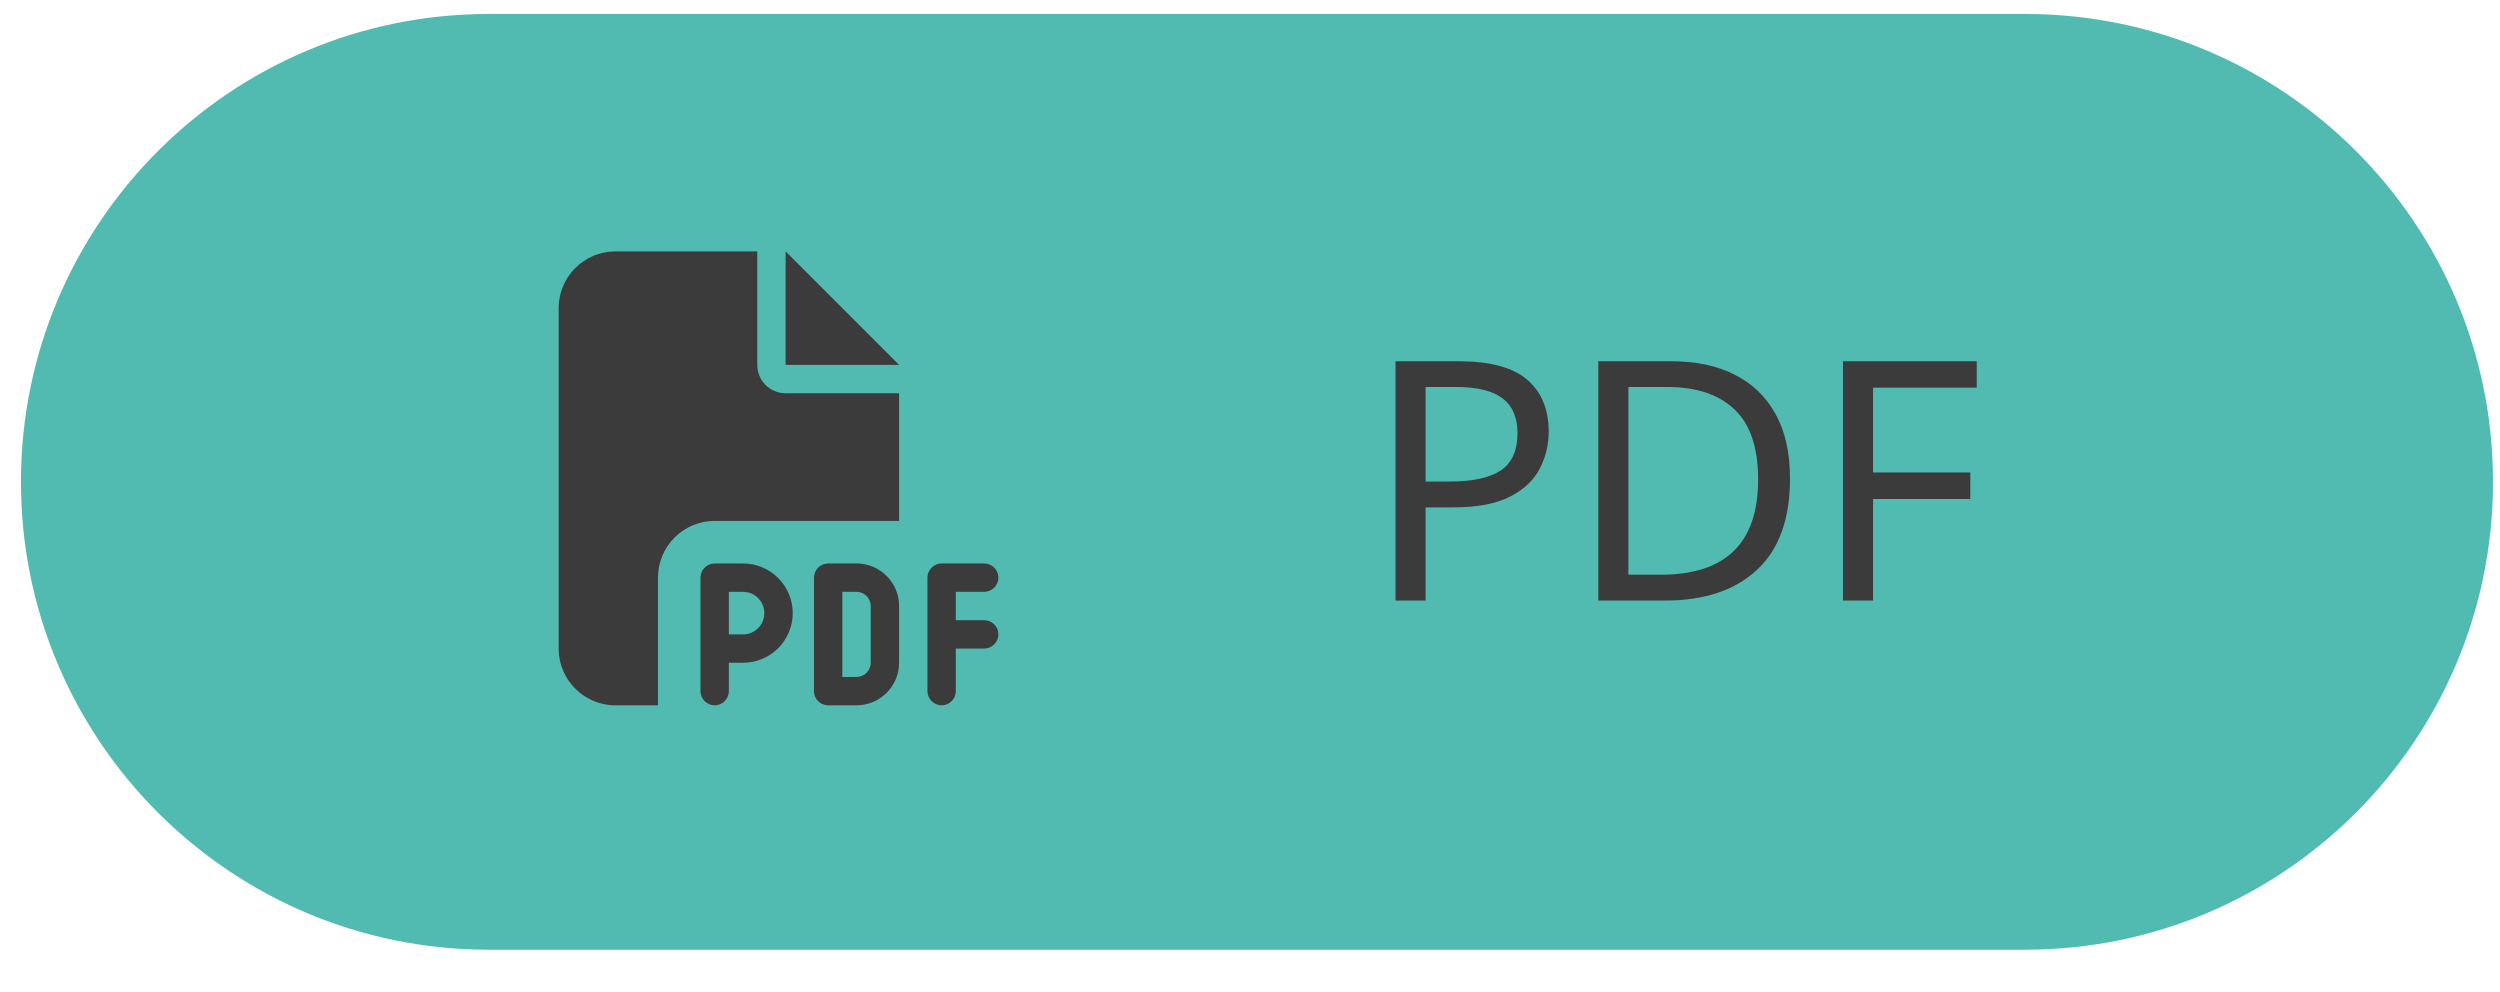
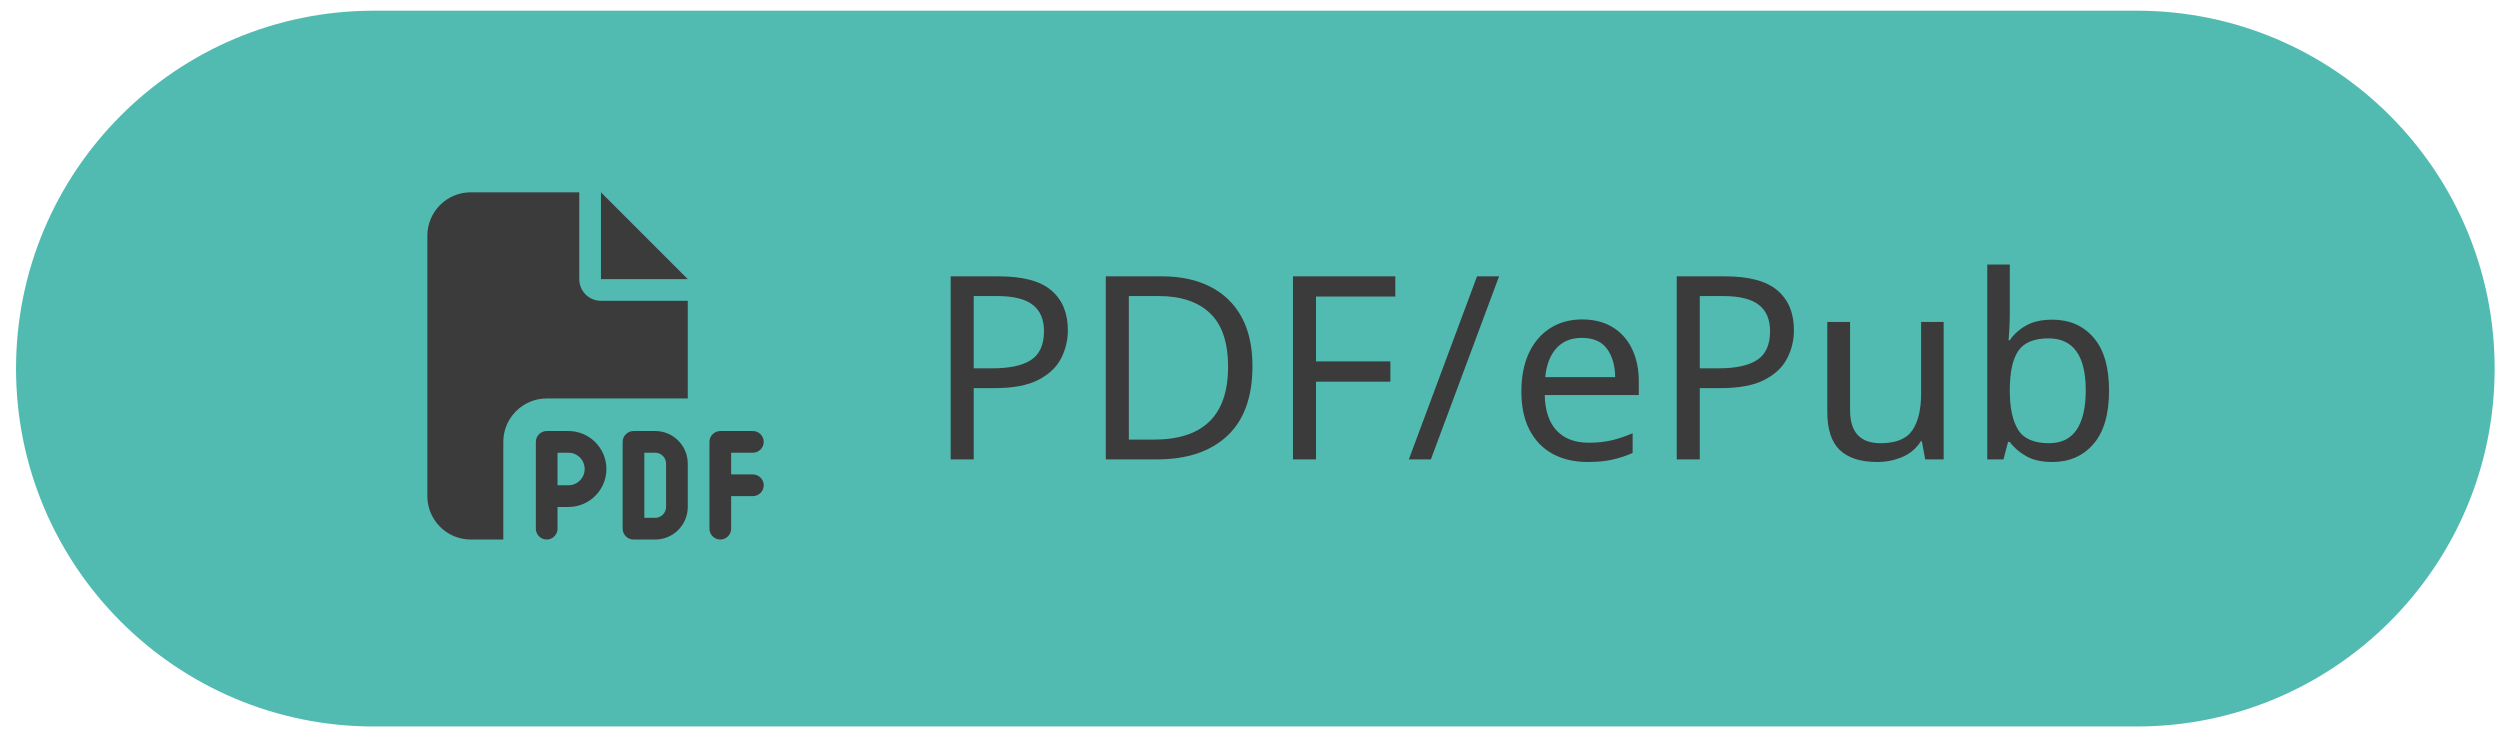
- <svg xmlns="http://www.w3.org/2000/svg" width="358" height="142" xml:space="preserve" overflow="hidden">
+ <svg xmlns="http://www.w3.org/2000/svg" width="468" height="138" xml:space="preserve" overflow="hidden">
  <g transform="translate(-2699 -838)">
    <g>
-       <path d="M2702 907C2702 869.997 2732 840 2769 840L2989 840C3026 840 3056 869.997 3056 907 3056 944.003 3026 974 2989 974L2769 974C2732 974 2702 944.003 2702 907Z" fill="#52BBB1" fill-rule="evenodd" fill-opacity="1" />
-       <text fill="#3B3B3B" fill-opacity="1" font-family="Noto Sans SC,Noto Sans SC_MSFontService,sans-serif" font-style="normal" font-variant="normal" font-weight="400" font-stretch="normal" font-size="48" text-anchor="start" direction="ltr" writing-mode="lr-tb" unicode-bidi="normal" text-decoration="none" transform="matrix(1 0 0 1 2894.18 924)">PDF</text>
+       <path d="M2702 907C2702 869.997 2732 840 2769 840L3099 840C3136 840 3166 869.997 3166 907L3166 907C3166 944.003 3136 974 3099 974L2769 974C2732 974 2702 944.003 2702 907Z" fill="#52BBB1" fill-rule="evenodd" fill-opacity="1" />
+       <text fill="#3B3B3B" fill-opacity="1" font-family="Noto Sans SC,Noto Sans SC_MSFontService,sans-serif" font-style="normal" font-variant="normal" font-weight="400" font-stretch="normal" font-size="48" text-anchor="start" direction="ltr" writing-mode="lr-tb" unicode-bidi="normal" text-decoration="none" transform="matrix(1 0 0 1 2872.31 924)">PDF</text>
+       <text fill="#3B3B3B" fill-opacity="1" font-family="Noto Sans SC,Noto Sans SC_MSFontService,sans-serif" font-style="normal" font-variant="normal" font-weight="400" font-stretch="normal" font-size="48" text-anchor="start" direction="ltr" writing-mode="lr-tb" unicode-bidi="normal" text-decoration="none" transform="matrix(1 0 0 1 2962.25 924)">/</text>
+       <text fill="#3B3B3B" fill-opacity="1" font-family="Noto Sans SC,Noto Sans SC_MSFontService,sans-serif" font-style="normal" font-variant="normal" font-weight="400" font-stretch="normal" font-size="48" text-anchor="start" direction="ltr" writing-mode="lr-tb" unicode-bidi="normal" text-decoration="none" transform="matrix(1 0 0 1 2981.16 924)">ePub</text>
      <g>
        <g>
          <g>
            <path d="M2779 882.125C2779 877.644 2782.64 874 2787.12 874L2807.44 874 2807.44 890.25C2807.44 892.497 2809.25 894.313 2811.5 894.313L2827.75 894.313 2827.75 912.594 2801.34 912.594C2796.86 912.594 2793.22 916.237 2793.22 920.719L2793.22 939 2787.12 939C2782.64 939 2779 935.357 2779 930.875L2779 882.125ZM2827.75 890.25 2811.5 890.25 2811.5 874 2827.75 890.25ZM2801.34 918.688 2805.41 918.688C2809.33 918.688 2812.52 921.874 2812.52 925.797 2812.52 929.72 2809.33 932.906 2805.41 932.906L2803.37 932.906 2803.37 936.969C2803.37 938.086 2802.46 939 2801.34 939 2800.23 939 2799.31 938.086 2799.31 936.969L2799.31 930.875 2799.31 920.719C2799.31 919.602 2800.23 918.688 2801.34 918.688ZM2805.41 928.844C2807.09 928.844 2808.45 927.486 2808.45 925.797 2808.45 924.109 2807.09 922.75 2805.41 922.75L2803.37 922.75 2803.37 928.844 2805.41 928.844ZM2817.59 918.688 2821.66 918.688C2825.02 918.688 2827.75 921.417 2827.75 924.781L2827.75 932.906C2827.75 936.271 2825.02 939 2821.66 939L2817.59 939C2816.48 939 2815.56 938.086 2815.56 936.969L2815.56 920.719C2815.56 919.602 2816.48 918.688 2817.59 918.688ZM2821.66 934.938C2822.77 934.938 2823.69 934.024 2823.69 932.906L2823.69 924.781C2823.69 923.664 2822.77 922.75 2821.66 922.75L2819.62 922.75 2819.62 934.938 2821.66 934.938ZM2831.81 920.719C2831.81 919.602 2832.73 918.688 2833.84 918.688L2839.94 918.688C2841.05 918.688 2841.97 919.602 2841.97 920.719 2841.97 921.836 2841.05 922.75 2839.94 922.75L2835.87 922.75 2835.87 926.813 2839.94 926.813C2841.05 926.813 2841.97 927.727 2841.97 928.844 2841.97 929.961 2841.05 930.875 2839.94 930.875L2835.87 930.875 2835.87 936.969C2835.87 938.086 2834.96 939 2833.84 939 2832.73 939 2831.81 938.086 2831.81 936.969L2831.81 928.844 2831.81 920.719Z" fill="#3B3B3B" fill-rule="nonzero" fill-opacity="1" />
          </g>
        </g>
      </g>
    </g>
  </g>
</svg>
